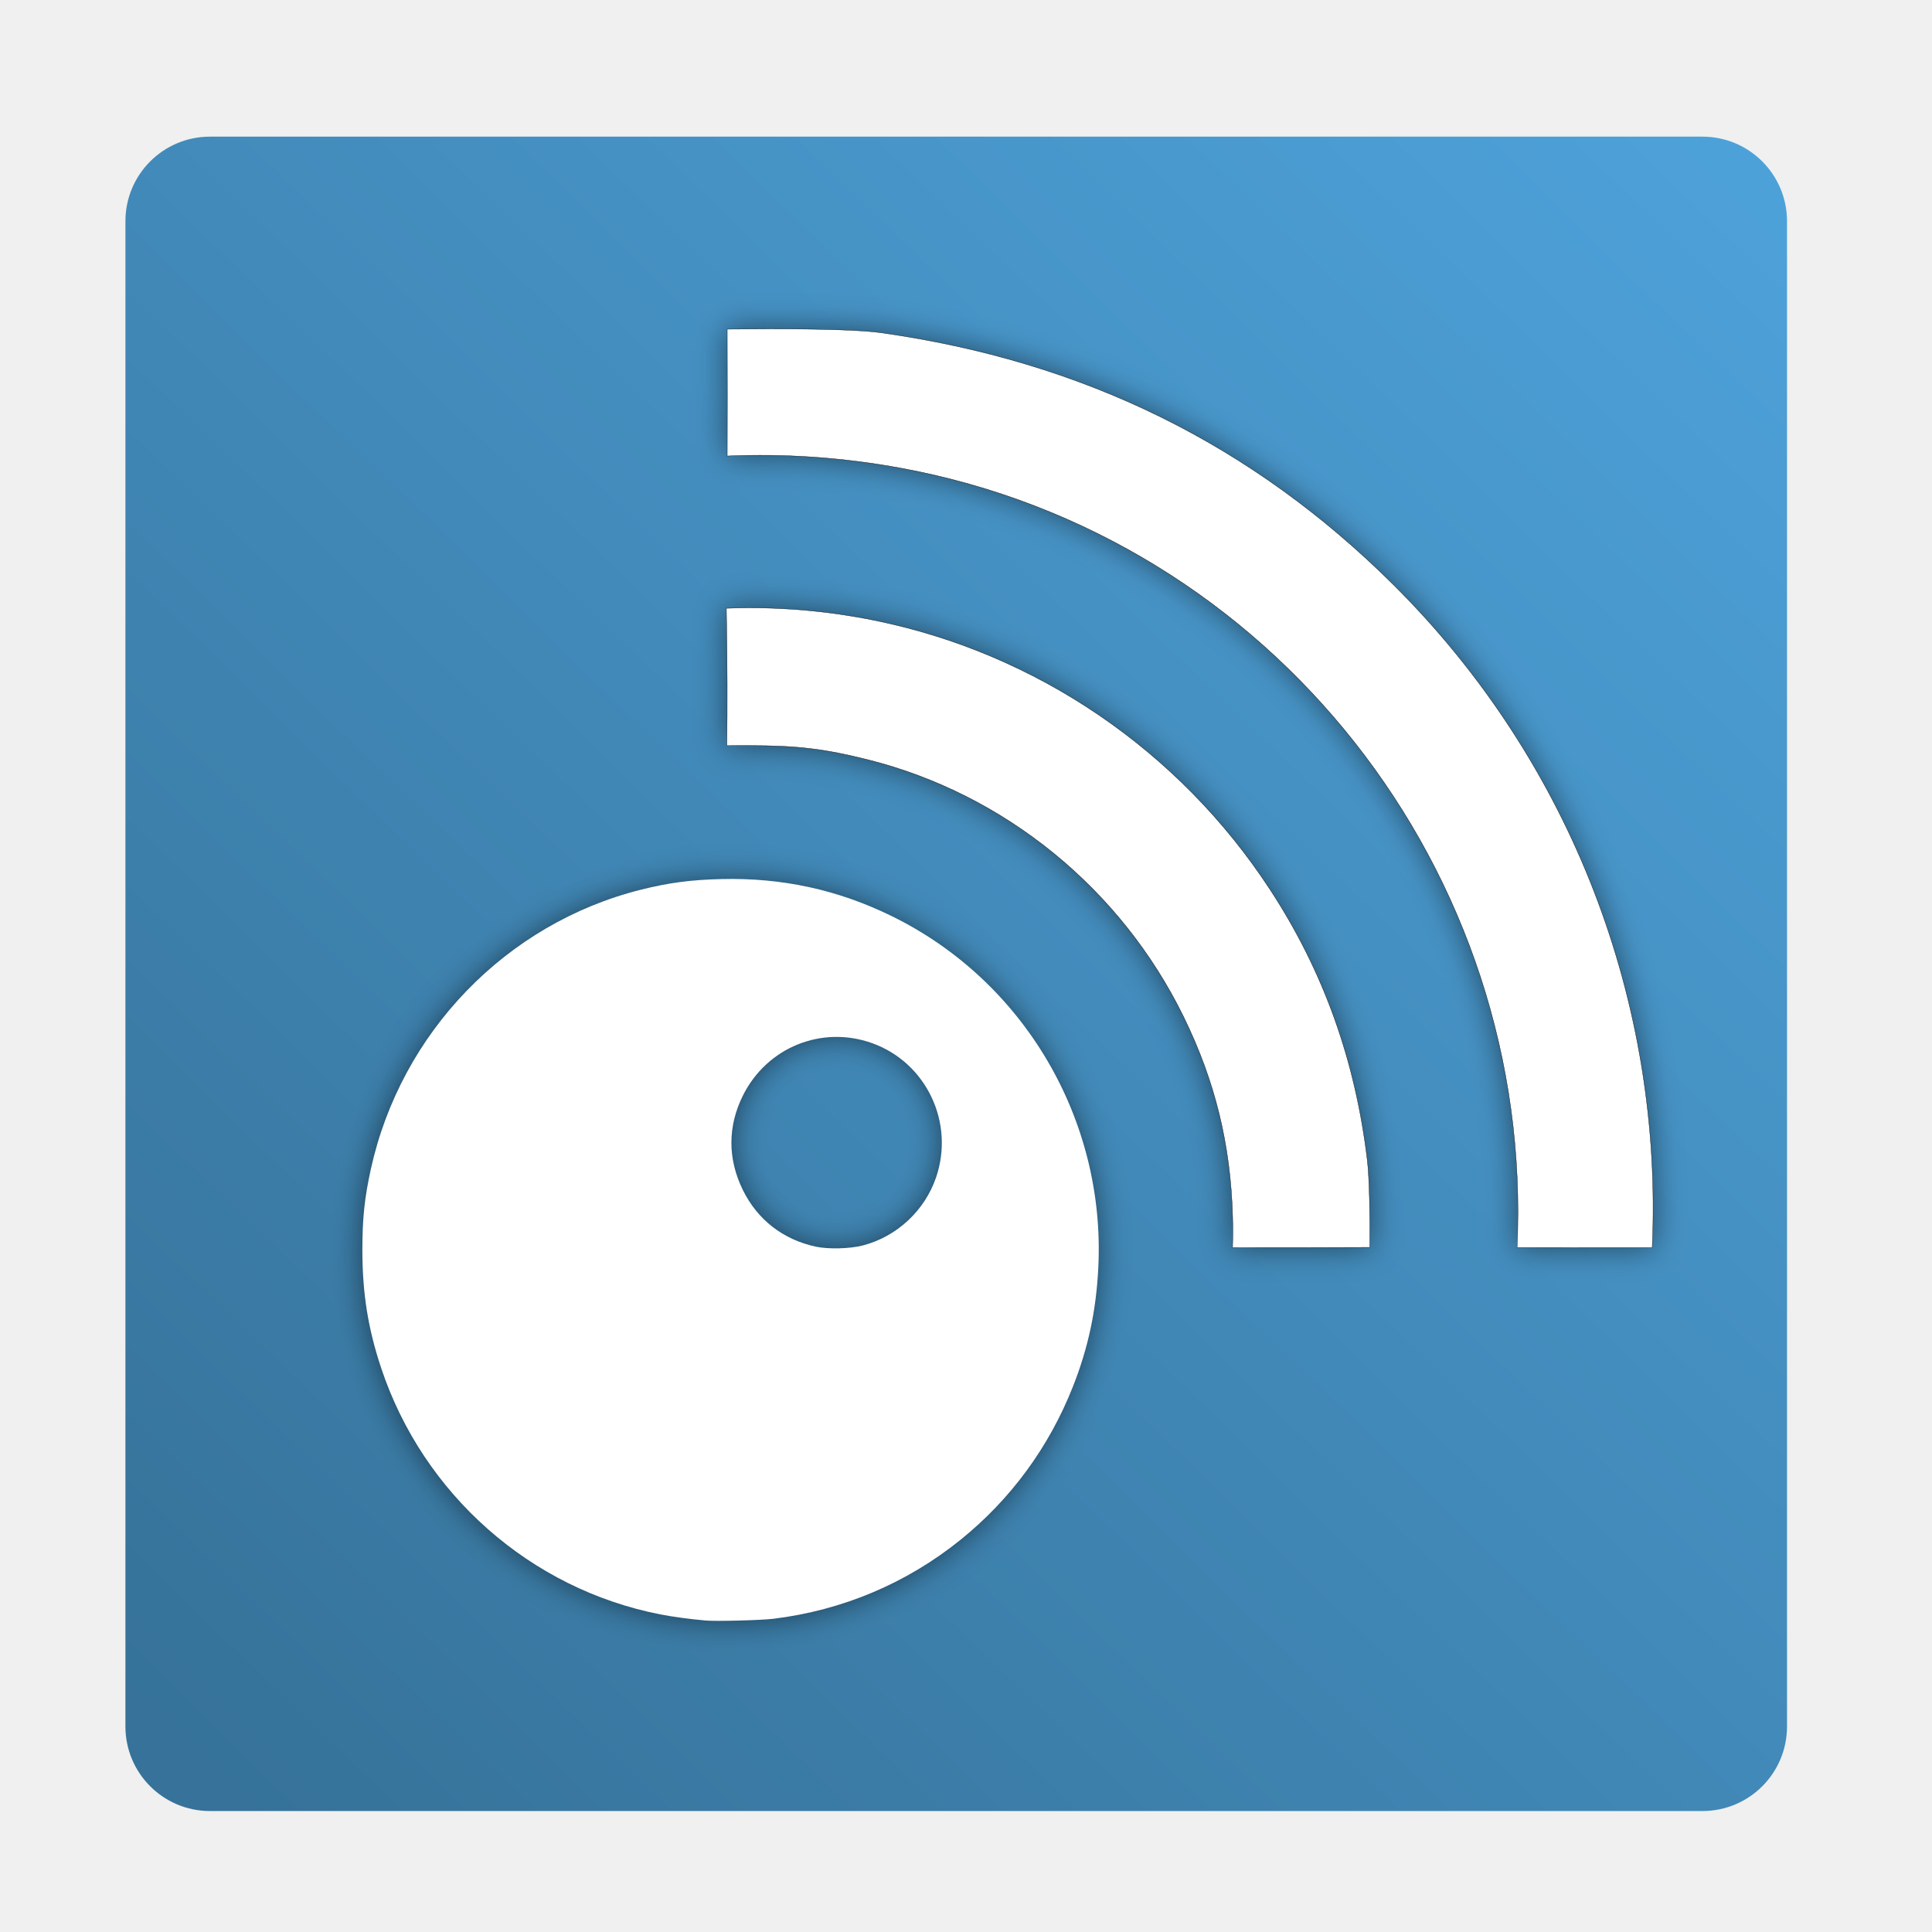
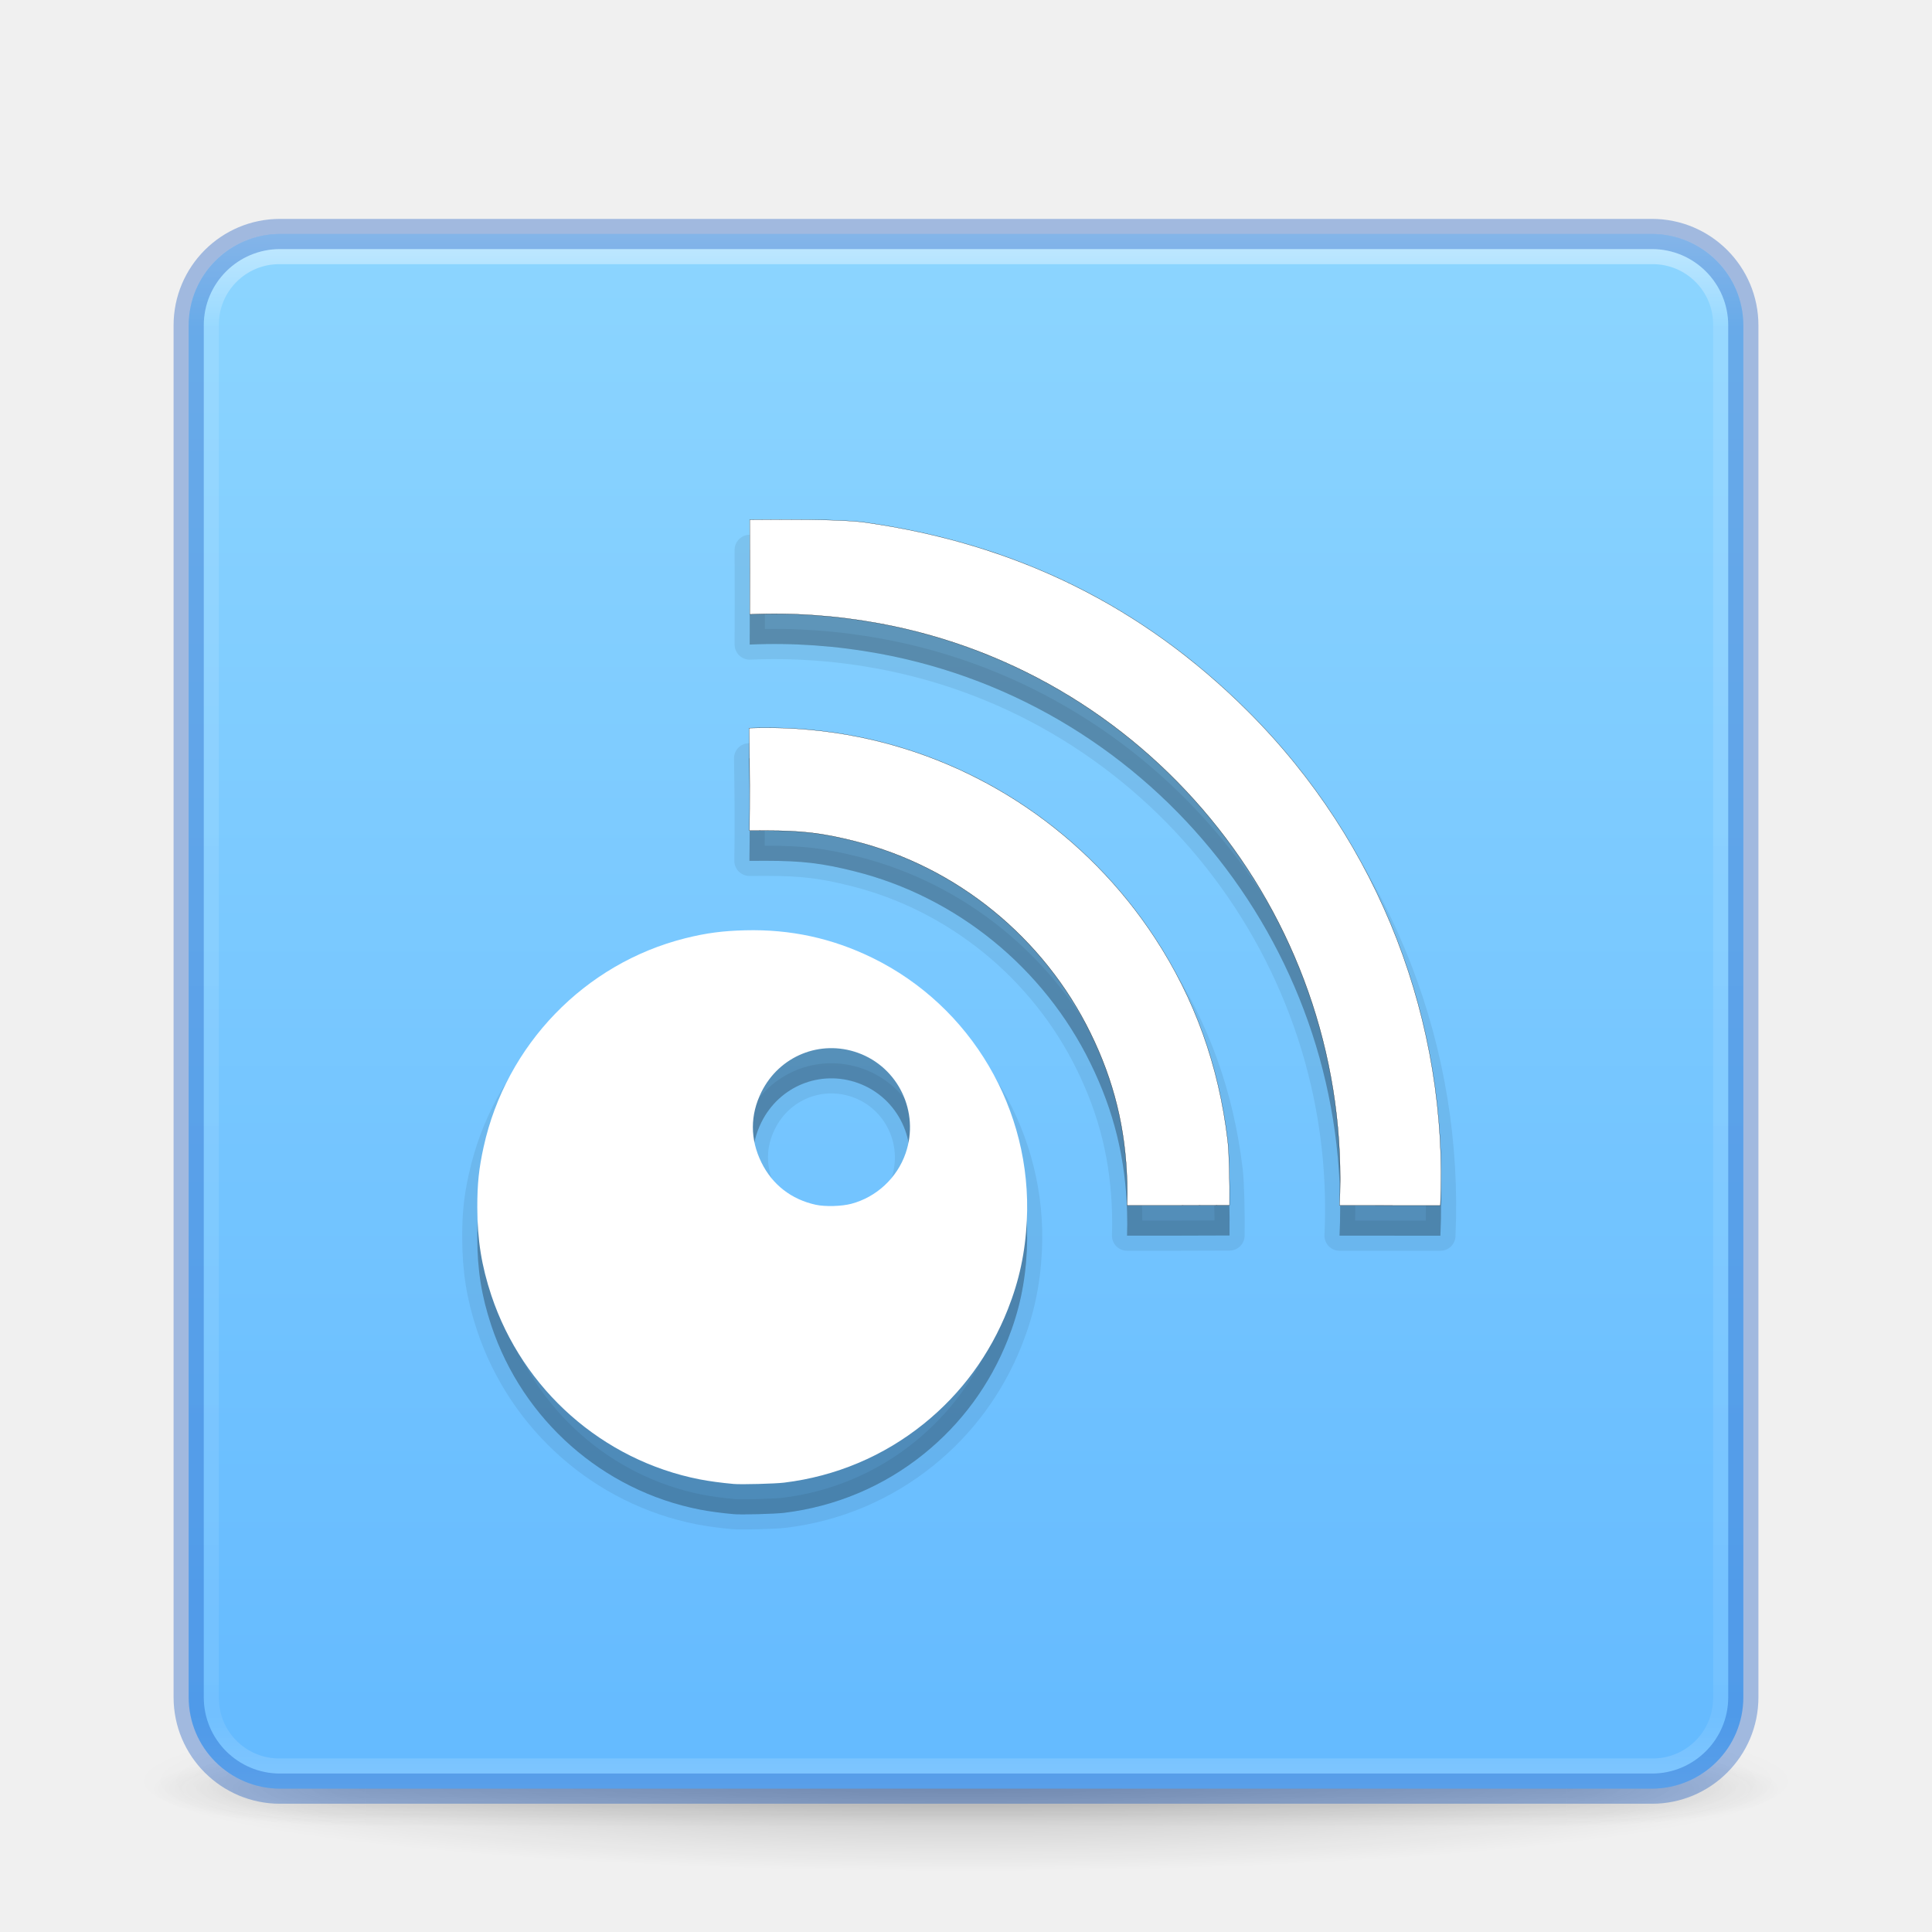
- <svg xmlns="http://www.w3.org/2000/svg" xmlns:xlink="http://www.w3.org/1999/xlink" width="64" height="64" viewBox="0 0 64 64" id="svg2" version="1.1">
-   <defs id="defs4">
-     <linearGradient id="linearGradient4332">
-       <stop style="stop-color:#367299;stop-opacity:1" offset="0" id="stop4334" />
-       <stop style="stop-color:#4da1d9;stop-opacity:1" offset="1" id="stop4336" />
+ <svg xmlns="http://www.w3.org/2000/svg" width="64" height="64" viewBox="0 0 64 64" fill="none">
+   <path opacity="0.2" d="M59.5 59.001C59.498 59.797 56.6 60.559 51.443 61.122C46.286 61.684 39.292 62 32 62C24.708 62 17.714 61.684 12.557 61.122C7.4 60.559 4.502 59.797 4.5 59.001C4.499 58.607 5.21 58.217 6.592 57.853C7.973 57.489 9.999 57.158 12.553 56.879C15.106 56.6 18.138 56.38 21.475 56.229C24.812 56.078 28.388 56 32 56C35.612 56 39.188 56.078 42.525 56.229C45.862 56.38 48.894 56.6 51.447 56.879C54.001 57.158 56.027 57.489 57.408 57.853C58.79 58.217 59.501 58.607 59.5 59.001Z" fill="url(#paint0_radial)" />
+   <g opacity="0.4">
+     <path opacity="0.4" d="M59 58.001H51.895V60.501H59V58.001Z" fill="url(#paint1_radial)" />
+     <path opacity="0.4" d="M5 60.501H12.105V58.001H5V60.501Z" fill="url(#paint2_radial)" />
+     <path opacity="0.4" d="M51.895 58.001H12.105V60.501H51.895V58.001Z" fill="url(#paint3_linear)" />
+   </g>
+   <path d="M54.723 7.751H9.277C7.605 7.751 6.25 9.106 6.25 10.778V56.224C6.25 57.896 7.605 59.251 9.277 59.251H54.723C56.395 59.251 57.75 57.896 57.75 56.224V10.778C57.75 9.106 56.395 7.751 54.723 7.751Z" fill="url(#paint4_linear)" />
+   <path d="M25.859 18.209C25.457 18.21 24.835 18.215 24.835 18.215C24.839 19.372 24.839 20.524 24.835 21.352C26.253 21.289 27.688 21.388 29.123 21.651C38.312 23.336 44.814 31.651 44.374 40.933C45.11 40.933 46.571 40.933 47.715 40.934C47.989 34.902 45.737 28.935 41.317 24.539C37.821 21.062 33.652 19.011 28.642 18.304C28.186 18.24 27.224 18.207 25.859 18.209ZM25.14 25.111C25.032 25.113 24.923 25.115 24.815 25.119C24.839 26.555 24.839 27.58 24.826 28.517C24.983 28.515 25.158 28.515 25.363 28.515C26.568 28.515 27.235 28.594 28.313 28.865C31.695 29.713 34.575 32.058 36.125 35.225C36.902 36.812 37.286 38.377 37.337 40.164C37.344 40.422 37.344 40.678 37.335 40.933C38.409 40.933 39.616 40.933 40.73 40.927C40.739 40.134 40.717 39.183 40.669 38.78C40.374 36.299 39.581 34.091 38.26 32.072C36.006 28.628 32.477 26.228 28.475 25.417C27.367 25.192 26.249 25.091 25.14 25.111L25.14 25.111Z" fill="black" fill-opacity="0.15" />
+   <path d="M24.304 50.158C23.9 50.122 23.487 50.066 23.179 50.006C19.969 49.378 17.318 47.038 16.277 43.914C15.951 42.936 15.813 42.07 15.811 41.003C15.81 40.214 15.863 39.706 16.022 38.988C16.767 35.608 19.371 32.916 22.7 32.081C23.388 31.909 23.939 31.835 24.693 31.817C26.189 31.78 27.568 32.08 28.897 32.729C32.175 34.332 34.196 37.768 34.015 41.428C33.962 42.494 33.766 43.413 33.386 44.373C32.794 45.87 31.846 47.162 30.602 48.164C29.271 49.237 27.686 49.905 25.977 50.114C25.674 50.151 24.556 50.181 24.304 50.158V50.158ZM28.198 40.878C29.033 40.658 29.72 40.019 30.001 39.2C30.468 37.841 29.76 36.355 28.418 35.875C27.171 35.429 25.816 35.98 25.224 37.173C24.846 37.933 24.845 38.738 25.222 39.506C25.583 40.243 26.215 40.734 27.026 40.91C27.337 40.977 27.879 40.962 28.198 40.878L28.198 40.878Z" fill="black" fill-opacity="0.15" />
+   <path d="M25.859 18.209C25.457 18.21 24.835 18.215 24.835 18.215C24.839 19.372 24.839 20.524 24.835 21.352C26.253 21.289 27.688 21.388 29.123 21.651C38.312 23.336 44.814 31.651 44.374 40.933C45.11 40.933 46.571 40.933 47.715 40.934C47.989 34.902 45.737 28.935 41.317 24.539C37.821 21.062 33.652 19.011 28.642 18.304C28.186 18.24 27.224 18.207 25.859 18.209ZM25.14 25.111C25.032 25.113 24.923 25.115 24.815 25.119C24.839 26.555 24.839 27.58 24.826 28.517C24.983 28.515 25.158 28.515 25.363 28.515C26.568 28.515 27.235 28.594 28.313 28.865C31.695 29.713 34.575 32.058 36.125 35.225C36.902 36.812 37.286 38.377 37.337 40.164C37.344 40.422 37.344 40.678 37.335 40.933C38.409 40.933 39.616 40.933 40.73 40.927C40.739 40.134 40.717 39.183 40.669 38.78C40.374 36.299 39.581 34.091 38.26 32.072C36.006 28.628 32.477 26.228 28.475 25.417C27.367 25.192 26.249 25.091 25.14 25.111L25.14 25.111Z" fill="black" fill-opacity="0.15" stroke="black" stroke-opacity="0.07" stroke-linejoin="round" />
+   <path d="M24.304 50.158C23.9 50.122 23.487 50.066 23.179 50.006C19.969 49.378 17.318 47.038 16.277 43.914C15.951 42.936 15.813 42.07 15.811 41.003C15.81 40.214 15.863 39.706 16.022 38.988C16.767 35.608 19.371 32.916 22.7 32.081C23.388 31.909 23.939 31.835 24.693 31.817C26.189 31.78 27.568 32.08 28.897 32.729C32.175 34.332 34.196 37.768 34.015 41.428C33.962 42.494 33.766 43.413 33.386 44.373C32.794 45.87 31.846 47.162 30.602 48.164C29.271 49.237 27.686 49.905 25.977 50.114C25.674 50.151 24.556 50.181 24.304 50.158V50.158ZM28.198 40.878C29.033 40.658 29.72 40.019 30.001 39.2C30.468 37.841 29.76 36.355 28.418 35.875C27.171 35.429 25.816 35.98 25.224 37.173C24.846 37.933 24.845 38.738 25.222 39.506C25.583 40.243 26.215 40.734 27.026 40.91C27.337 40.977 27.879 40.962 28.198 40.878L28.198 40.878Z" fill="black" fill-opacity="0.15" stroke="black" stroke-opacity="0.07" />
+   <path d="M25.859 17.209C25.457 17.21 24.835 17.215 24.835 17.215C24.839 18.372 24.839 19.524 24.835 20.352C26.253 20.289 27.688 20.388 29.123 20.651C38.312 22.336 44.814 30.651 44.374 39.933C45.11 39.933 46.571 39.933 47.715 39.934C47.989 33.902 45.737 27.935 41.317 23.539C37.821 20.062 33.652 18.011 28.642 17.304C28.186 17.24 27.224 17.207 25.859 17.209ZM25.14 24.111C25.032 24.113 24.923 24.115 24.815 24.119C24.839 25.555 24.839 26.58 24.826 27.517C24.983 27.515 25.158 27.515 25.363 27.515C26.568 27.515 27.235 27.594 28.313 27.865C31.695 28.713 34.575 31.058 36.125 34.225C36.902 35.812 37.286 37.377 37.337 39.164C37.344 39.422 37.344 39.678 37.335 39.933C38.409 39.933 39.616 39.933 40.73 39.927C40.739 39.134 40.717 38.183 40.669 37.78C40.374 35.299 39.581 33.091 38.26 31.072C36.006 27.628 32.477 25.228 28.475 24.417C27.367 24.192 26.249 24.091 25.14 24.111L25.14 24.111Z" fill="white" stroke="black" stroke-width="0.007" stroke-linejoin="round" />
+   <path d="M24.304 49.158C23.9 49.122 23.487 49.066 23.179 49.006C19.969 48.378 17.318 46.038 16.277 42.914C15.951 41.936 15.813 41.07 15.811 40.003C15.81 39.214 15.863 38.706 16.022 37.988C16.767 34.608 19.371 31.916 22.7 31.081C23.388 30.909 23.939 30.835 24.693 30.817C26.189 30.78 27.568 31.08 28.897 31.729C32.175 33.332 34.196 36.768 34.015 40.428C33.962 41.494 33.766 42.413 33.386 43.373C32.794 44.87 31.846 46.162 30.602 47.164C29.271 48.237 27.686 48.905 25.977 49.114C25.674 49.151 24.556 49.181 24.304 49.158V49.158ZM28.198 39.878C29.033 39.658 29.72 39.019 30.001 38.2C30.468 36.841 29.76 35.355 28.418 34.875C27.171 34.429 25.816 34.98 25.224 36.173C24.846 36.933 24.845 37.738 25.222 38.506C25.583 39.243 26.215 39.734 27.026 39.91C27.337 39.977 27.879 39.962 28.198 39.878L28.198 39.878Z" fill="white" />
+   <path opacity="0.5" d="M54.75 8.251H9.25C7.869 8.251 6.75 9.37 6.75 10.751V56.251C6.75 57.632 7.869 58.751 9.25 58.751H54.75C56.131 58.751 57.25 57.632 57.25 56.251V10.751C57.25 9.37 56.131 8.251 54.75 8.251Z" stroke="url(#paint5_linear)" stroke-linecap="round" stroke-linejoin="round" />
+   <path opacity="0.35" d="M54.723 7.751H9.277C7.605 7.751 6.25 9.106 6.25 10.778V56.224C6.25 57.896 7.605 59.251 9.277 59.251H54.723C56.395 59.251 57.75 57.896 57.75 56.224V10.778C57.75 9.106 56.395 7.751 54.723 7.751Z" stroke="#0D52BF" stroke-linecap="round" stroke-linejoin="round" />
+   <defs>
+     <radialGradient id="paint0_radial" cx="0" cy="0" r="1" gradientUnits="userSpaceOnUse" gradientTransform="translate(32 59.0009) scale(27.5 3)">
+       <stop />
+       <stop offset="1" stop-opacity="0" />
+     </radialGradient>
+     <radialGradient id="paint1_radial" cx="0" cy="0" r="1" gradientUnits="userSpaceOnUse" gradientTransform="translate(51.8848 59.2509) scale(7.11871 1.25)">
+       <stop stop-color="#181818" />
+       <stop offset="1" stop-color="#181818" stop-opacity="0" />
+     </radialGradient>
+     <radialGradient id="paint2_radial" cx="0" cy="0" r="1" gradientUnits="userSpaceOnUse" gradientTransform="translate(12.1152 59.2509) rotate(180) scale(7.11871 1.25)">
+       <stop stop-color="#181818" />
+       <stop offset="1" stop-color="#181818" stop-opacity="0" />
+     </radialGradient>
+     <linearGradient id="paint3_linear" x1="33.504" y1="60.511" x2="33.504" y2="58.001" gradientUnits="userSpaceOnUse">
+       <stop stop-color="#181818" stop-opacity="0" />
+       <stop offset="0.5" stop-color="#181818" />
+       <stop offset="1" stop-color="#181818" stop-opacity="0" />
    </linearGradient>
-     <linearGradient xlink:href="#linearGradient4332" id="linearGradient4338" x1="5.98" y1="1046.693" x2="57.283" y2="994.015" gradientUnits="userSpaceOnUse" />
-     <filter style="color-interpolation-filters:sRGB;" id="filter5617">
-       <feFlood flood-opacity="0.51" flood-color="rgb(0,0,0)" result="flood" id="feFlood5619" />
-       <feComposite in="flood" in2="SourceGraphic" operator="in" result="composite1" id="feComposite5621" />
-       <feGaussianBlur in="composite1" stdDeviation="0.5" result="blur" id="feGaussianBlur5623" />
-       <feOffset dx="0" dy="0" result="offset" id="feOffset5625" />
-       <feComposite in="SourceGraphic" in2="offset" operator="over" result="composite2" id="feComposite5627" />
-     </filter>
-     <filter style="color-interpolation-filters:sRGB;" id="filter5629">
-       <feFlood flood-opacity="0.51" flood-color="rgb(0,0,0)" result="flood" id="feFlood5631" />
-       <feComposite in="flood" in2="SourceGraphic" operator="in" result="composite1" id="feComposite5633" />
-       <feGaussianBlur in="composite1" stdDeviation="0.5" result="blur" id="feGaussianBlur5635" />
-       <feOffset dx="0" dy="0" result="offset" id="feOffset5637" />
-       <feComposite in="SourceGraphic" in2="offset" operator="over" result="composite2" id="feComposite5639" />
-     </filter>
-     <filter style="color-interpolation-filters:sRGB;" id="filter5641">
-       <feFlood flood-opacity="0.51" flood-color="rgb(0,0,0)" result="flood" id="feFlood5643" />
-       <feComposite in="flood" in2="SourceGraphic" operator="in" result="composite1" id="feComposite5645" />
-       <feGaussianBlur in="composite1" stdDeviation="0.5" result="blur" id="feGaussianBlur5647" />
-       <feOffset dx="0" dy="0" result="offset" id="feOffset5649" />
-       <feComposite in="SourceGraphic" in2="offset" operator="over" result="composite2" id="feComposite5651" />
-     </filter>
-     <filter style="color-interpolation-filters:sRGB;" id="filter5765">
-       <feFlood flood-opacity="0.51" flood-color="rgb(0,0,0)" result="flood" id="feFlood5767" />
-       <feComposite in="flood" in2="SourceGraphic" operator="in" result="composite1" id="feComposite5769" />
-       <feGaussianBlur in="composite1" stdDeviation="0.5" result="blur" id="feGaussianBlur5771" />
-       <feOffset dx="0" dy="0" result="offset" id="feOffset5773" />
-       <feComposite in="SourceGraphic" in2="offset" operator="over" result="composite2" id="feComposite5775" />
-     </filter>
-     <filter style="color-interpolation-filters:sRGB;" id="filter4168">
-       <feFlood flood-opacity="0.498" flood-color="rgb(0,0,0)" result="flood" id="feFlood4170" />
-       <feComposite in="flood" in2="SourceGraphic" operator="in" result="composite1" id="feComposite4172" />
-       <feGaussianBlur in="composite1" stdDeviation="0.5" result="blur" id="feGaussianBlur4174" />
-       <feOffset dx="0" dy="0" result="offset" id="feOffset4176" />
-       <feComposite in="SourceGraphic" in2="offset" operator="over" result="composite2" id="feComposite4178" />
-     </filter>
+     <linearGradient id="paint4_linear" x1="33.498" y1="7.929" x2="33.498" y2="58.905" gradientUnits="userSpaceOnUse">
+       <stop stop-color="#8CD5FF" />
+       <stop offset="1" stop-color="#64BAFF" />
+     </linearGradient>
+     <linearGradient id="paint5_linear" x1="32" y1="7.568" x2="32" y2="59.433" gradientUnits="userSpaceOnUse">
+       <stop stop-color="white" />
+       <stop offset="0.063" stop-color="white" stop-opacity="0.235" />
+       <stop offset="0.951" stop-color="white" stop-opacity="0.157" />
+       <stop offset="1" stop-color="white" stop-opacity="0.392" />
+     </linearGradient>
  </defs>
-   <g id="layer1" transform="translate(0,-988.3622)" style="display:inline">
-     <rect style="opacity:1;fill:url(#linearGradient4338);fill-opacity:1;stroke:none;stroke-width:0.279;stroke-linejoin:round;stroke-miterlimit:4;stroke-dasharray:none;stroke-dashoffset:0;stroke-opacity:1;" id="rect4201" width="55.042" height="55.466" x="4.155" y="992.889" ry="2.8" />
-   </g>
-   <g id="layer5" style="display:inline">
-     <path style="opacity:1;fill:#ffffff;fill-opacity:1;stroke:#000000;stroke-width:0.01;stroke-linejoin:round;stroke-miterlimit:4;stroke-dasharray:none;stroke-dashoffset:0;stroke-opacity:1;filter:url(#filter5765)" d="m 25.461,10.896 c -0.539,8e-4 -1.371,0.008 -1.371,0.008 0.005,1.549 0.005,3.092 0,4.201 1.898,-0.084 3.821,0.048 5.742,0.4 12.306,2.257 21.014,13.392 20.424,25.822 0.986,1.3e-5 2.942,-8.1e-5 4.475,0.002 C 55.097,33.252 52.082,25.26 46.162,19.373 41.48,14.717 35.897,11.971 29.188,11.023 28.578,10.937 27.29,10.894 25.461,10.896 Z m -0.963,9.242 c -0.145,0.003 -0.291,0.006 -0.436,0.012 0.033,1.923 0.033,3.296 0.016,4.551 0.21,-0.004 0.444,-0.004 0.719,-0.004 1.613,6.69e-4 2.508,0.107 3.951,0.469 4.529,1.136 8.386,4.277 10.461,8.518 1.04,2.126 1.555,4.221 1.623,6.615 0.01,0.345 0.009,0.688 -0.002,1.029 1.437,0 3.055,0 4.547,-0.008 0.011,-1.063 -0.018,-2.336 -0.082,-2.875 -0.395,-3.323 -1.457,-6.28 -3.227,-8.984 -3.018,-4.612 -7.745,-7.826 -13.104,-8.912 -1.484,-0.301 -2.981,-0.436 -4.467,-0.41 z" id="path5701" />
-   </g>
-   <g id="layer2" style="display:inline">
-     <g id="g4416" style="fill:none;fill-opacity:1;stroke:#000000;stroke-opacity:1;filter:url(#filter5617)">
-       <a id="a4413" style="fill:none;fill-opacity:1;stroke:#000000;stroke-opacity:1">
-         <path style="opacity:1;fill:#ffffff;fill-opacity:1;stroke:none;stroke-width:1;stroke-linejoin:round;stroke-miterlimit:4;stroke-dasharray:none;stroke-dashoffset:0;stroke-opacity:1" d="m 23.378,53.682 c -0.541,-0.048 -1.094,-0.123 -1.507,-0.204 -4.298,-0.841 -7.849,-3.974 -9.243,-8.157 -0.437,-1.31 -0.622,-2.47 -0.624,-3.899 -0.001,-1.057 0.07,-1.737 0.282,-2.699 0.999,-4.526 4.486,-8.132 8.943,-9.25 0.921,-0.231 1.66,-0.329 2.67,-0.353 2.003,-0.049 3.85,0.352 5.63,1.222 4.39,2.146 7.097,6.747 6.854,11.648 -0.071,1.428 -0.334,2.659 -0.842,3.945 -0.792,2.005 -2.062,3.734 -3.728,5.077 -1.783,1.437 -3.905,2.332 -6.194,2.612 -0.406,0.05 -1.903,0.089 -2.241,0.058 z m 5.215,-12.427 c 1.119,-0.295 2.038,-1.15 2.414,-2.247 0.625,-1.82 -0.322,-3.81 -2.119,-4.453 -1.67,-0.597 -3.484,0.14 -4.279,1.738 -0.506,1.018 -0.507,2.096 -0.002,3.125 0.484,0.986 1.33,1.644 2.416,1.879 0.417,0.09 1.141,0.071 1.569,-0.042 z" id="path4499" />
-       </a>
-     </g>
-   </g>
</svg>
